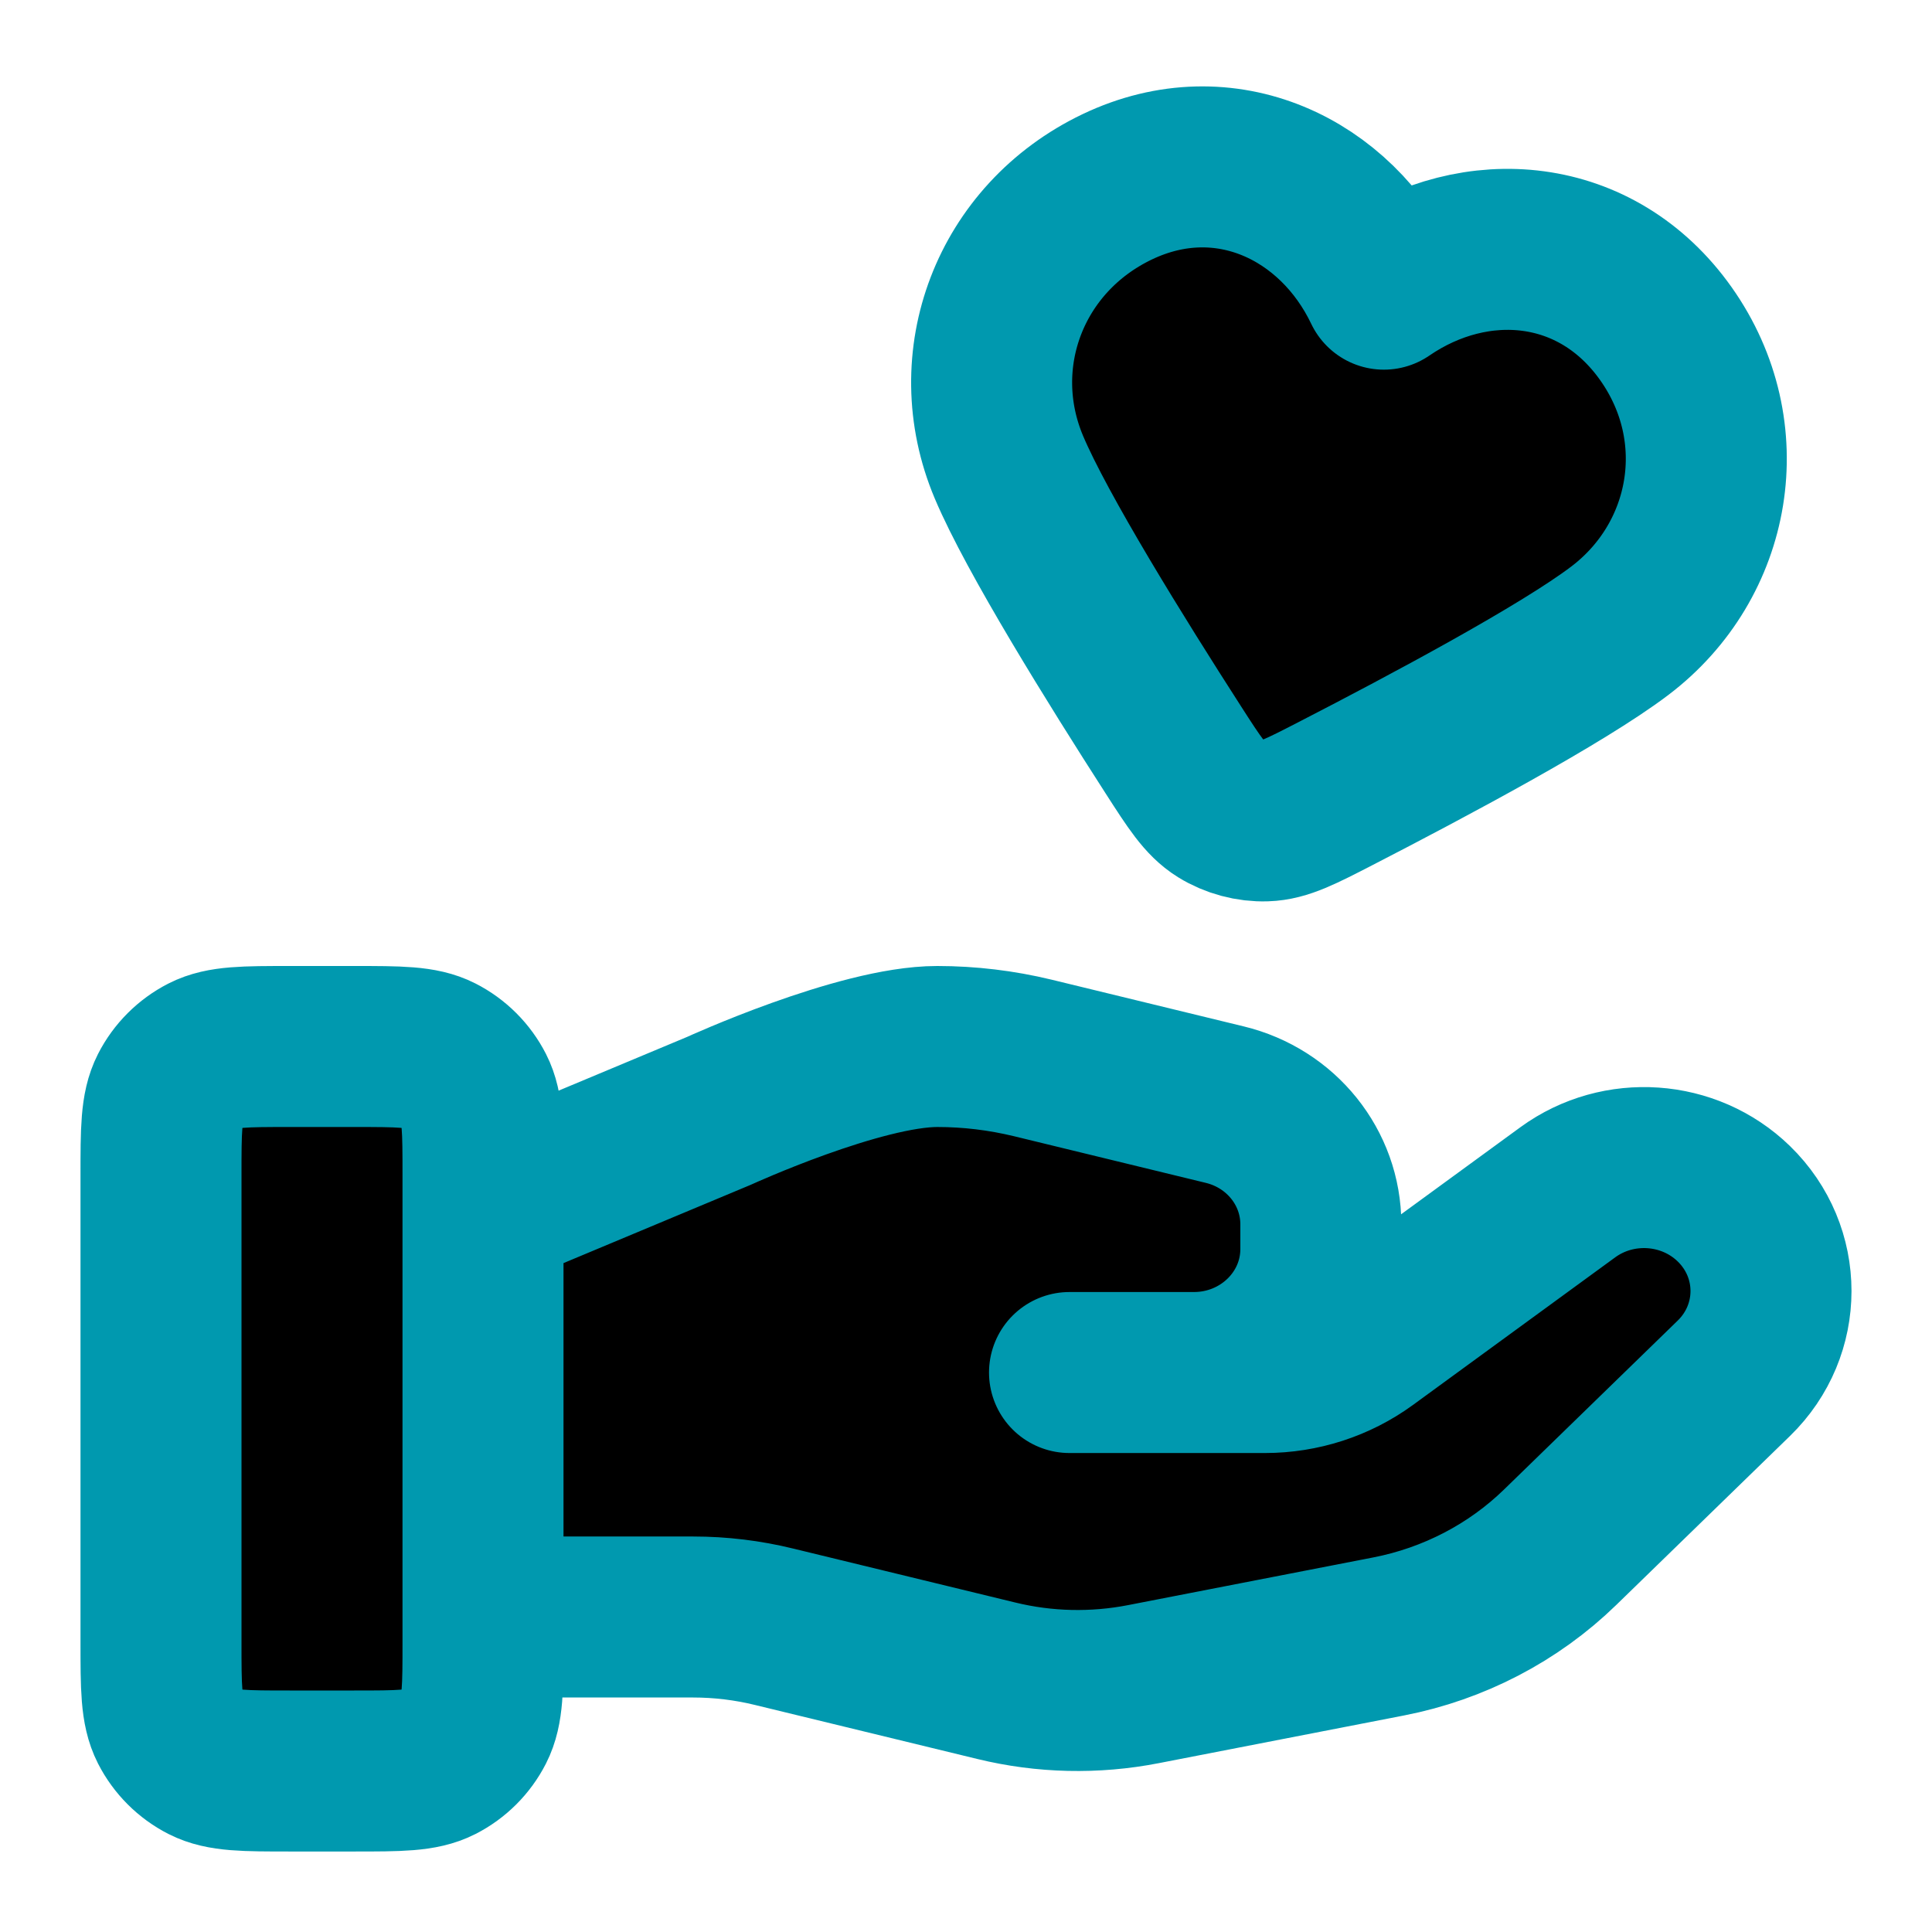
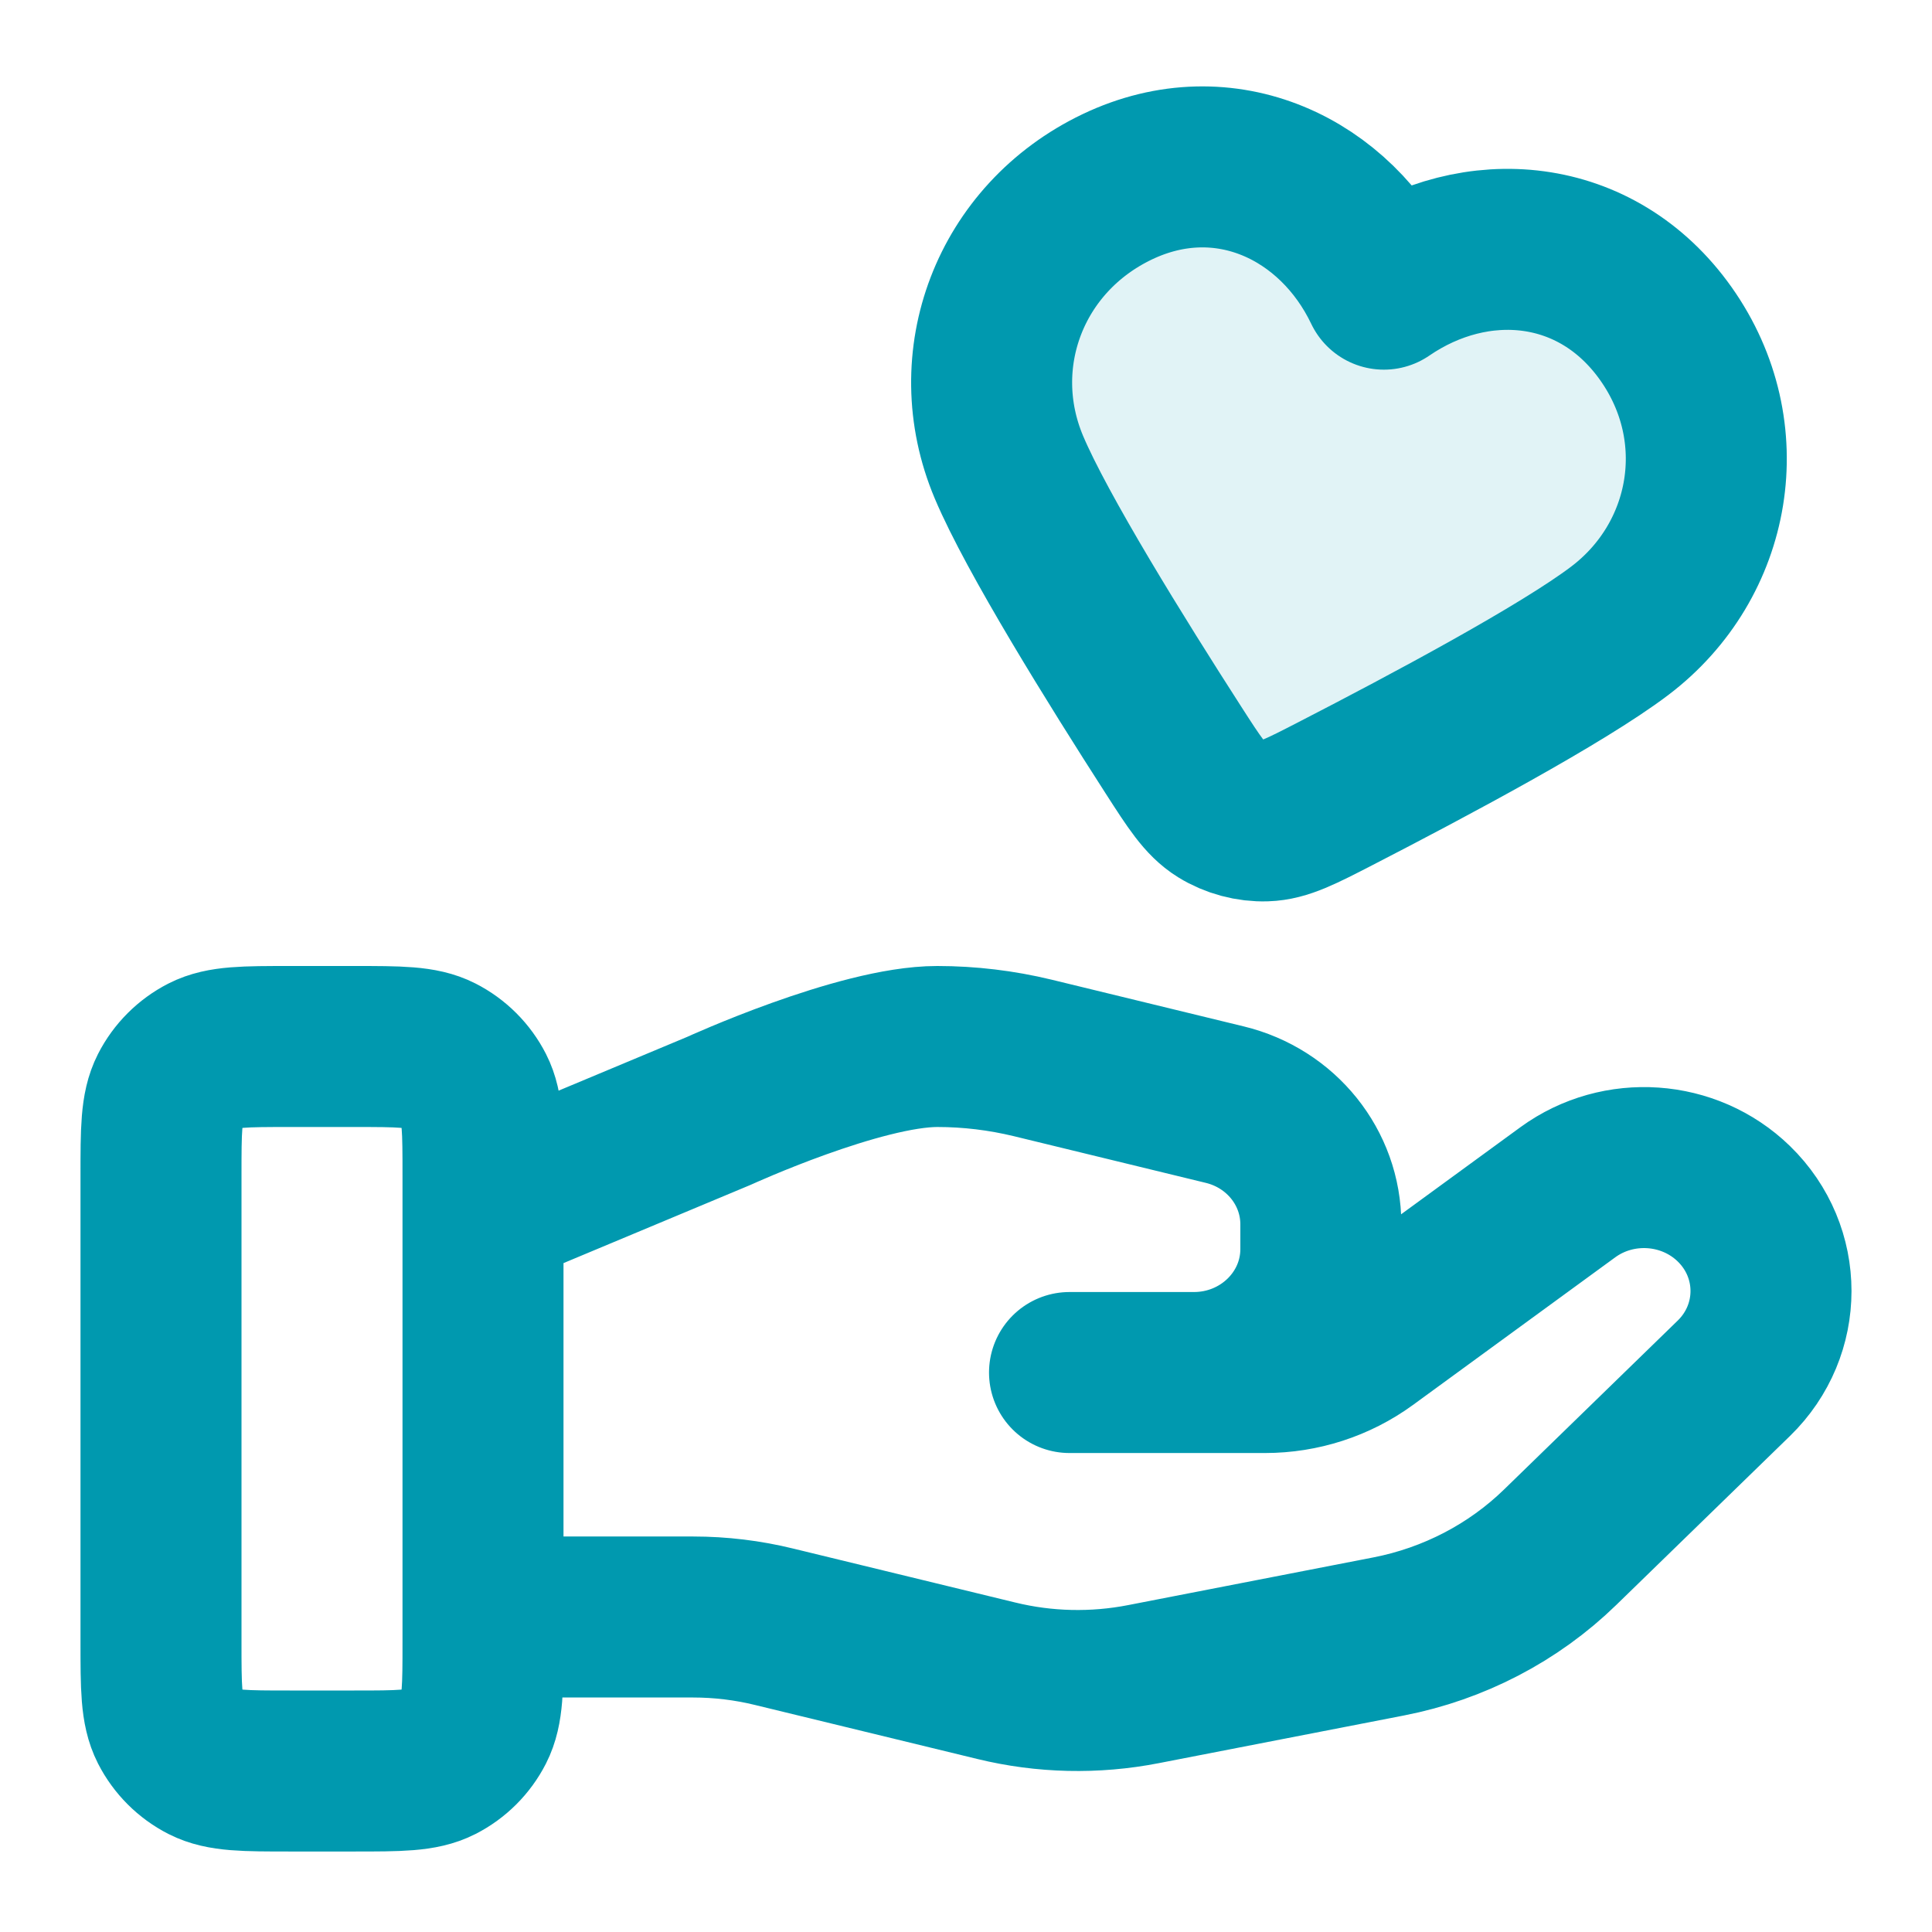
- <svg xmlns="http://www.w3.org/2000/svg" viewBox="0 0 24 24">
+ <svg xmlns="http://www.w3.org/2000/svg" fill="none" viewBox="0 0 24 24">
  <path opacity="0.12" fill-rule="evenodd" clip-rule="evenodd" d="M17.192 3.592C16.595 2.343 15.219 1.682 13.881 2.32C12.543 2.959 11.972 4.473 12.533 5.803C13.093 7.132 15.344 10.488 15.344 10.488C15.344 10.488 18.971 8.707 20.121 7.836C21.271 6.965 21.556 5.364 20.695 4.146C19.834 2.929 18.333 2.809 17.192 3.592Z" fill="#0099AF" />
  <path d="M6 20.087H8.61C8.951 20.087 9.289 20.128 9.619 20.209L12.377 20.879C12.975 21.025 13.599 21.039 14.204 20.921L17.253 20.328C18.058 20.171 18.8 19.785 19.38 19.221L21.538 17.122C22.154 16.523 22.154 15.552 21.538 14.953C20.983 14.414 20.105 14.353 19.477 14.81L16.963 16.645C16.602 16.908 16.164 17.05 15.714 17.05H13.286L14.831 17.05C15.702 17.05 16.408 16.363 16.408 15.516V15.209C16.408 14.505 15.916 13.892 15.214 13.722L12.829 13.142C12.44 13.048 12.043 13 11.643 13C10.678 13 8.932 13.799 8.932 13.799L6 15.025M2 14.6L2 20.4C2 20.96 2 21.24 2.109 21.454C2.205 21.642 2.358 21.795 2.546 21.891C2.76 22 3.04 22 3.6 22H4.4C4.96 22 5.24 22 5.454 21.891C5.642 21.795 5.795 21.642 5.891 21.454C6 21.24 6 20.96 6 20.4V14.6C6 14.04 6 13.76 5.891 13.546C5.795 13.358 5.642 13.205 5.454 13.109C5.24 13 4.96 13 4.4 13H3.6C3.04 13 2.76 13 2.546 13.109C2.358 13.205 2.205 13.358 2.109 13.546C2 13.76 2 14.04 2 14.6ZM17.191 3.592C16.595 2.343 15.219 1.682 13.88 2.32C12.542 2.959 11.972 4.473 12.533 5.803C12.879 6.624 13.871 8.22 14.578 9.319C14.839 9.725 14.97 9.928 15.161 10.047C15.325 10.149 15.53 10.204 15.722 10.197C15.947 10.19 16.162 10.079 16.591 9.858C17.753 9.26 19.41 8.375 20.121 7.836C21.271 6.965 21.556 5.364 20.695 4.146C19.834 2.929 18.333 2.809 17.191 3.592Z" stroke="#0099AF" stroke-width="2" stroke-linecap="round" stroke-linejoin="round" />
</svg>
